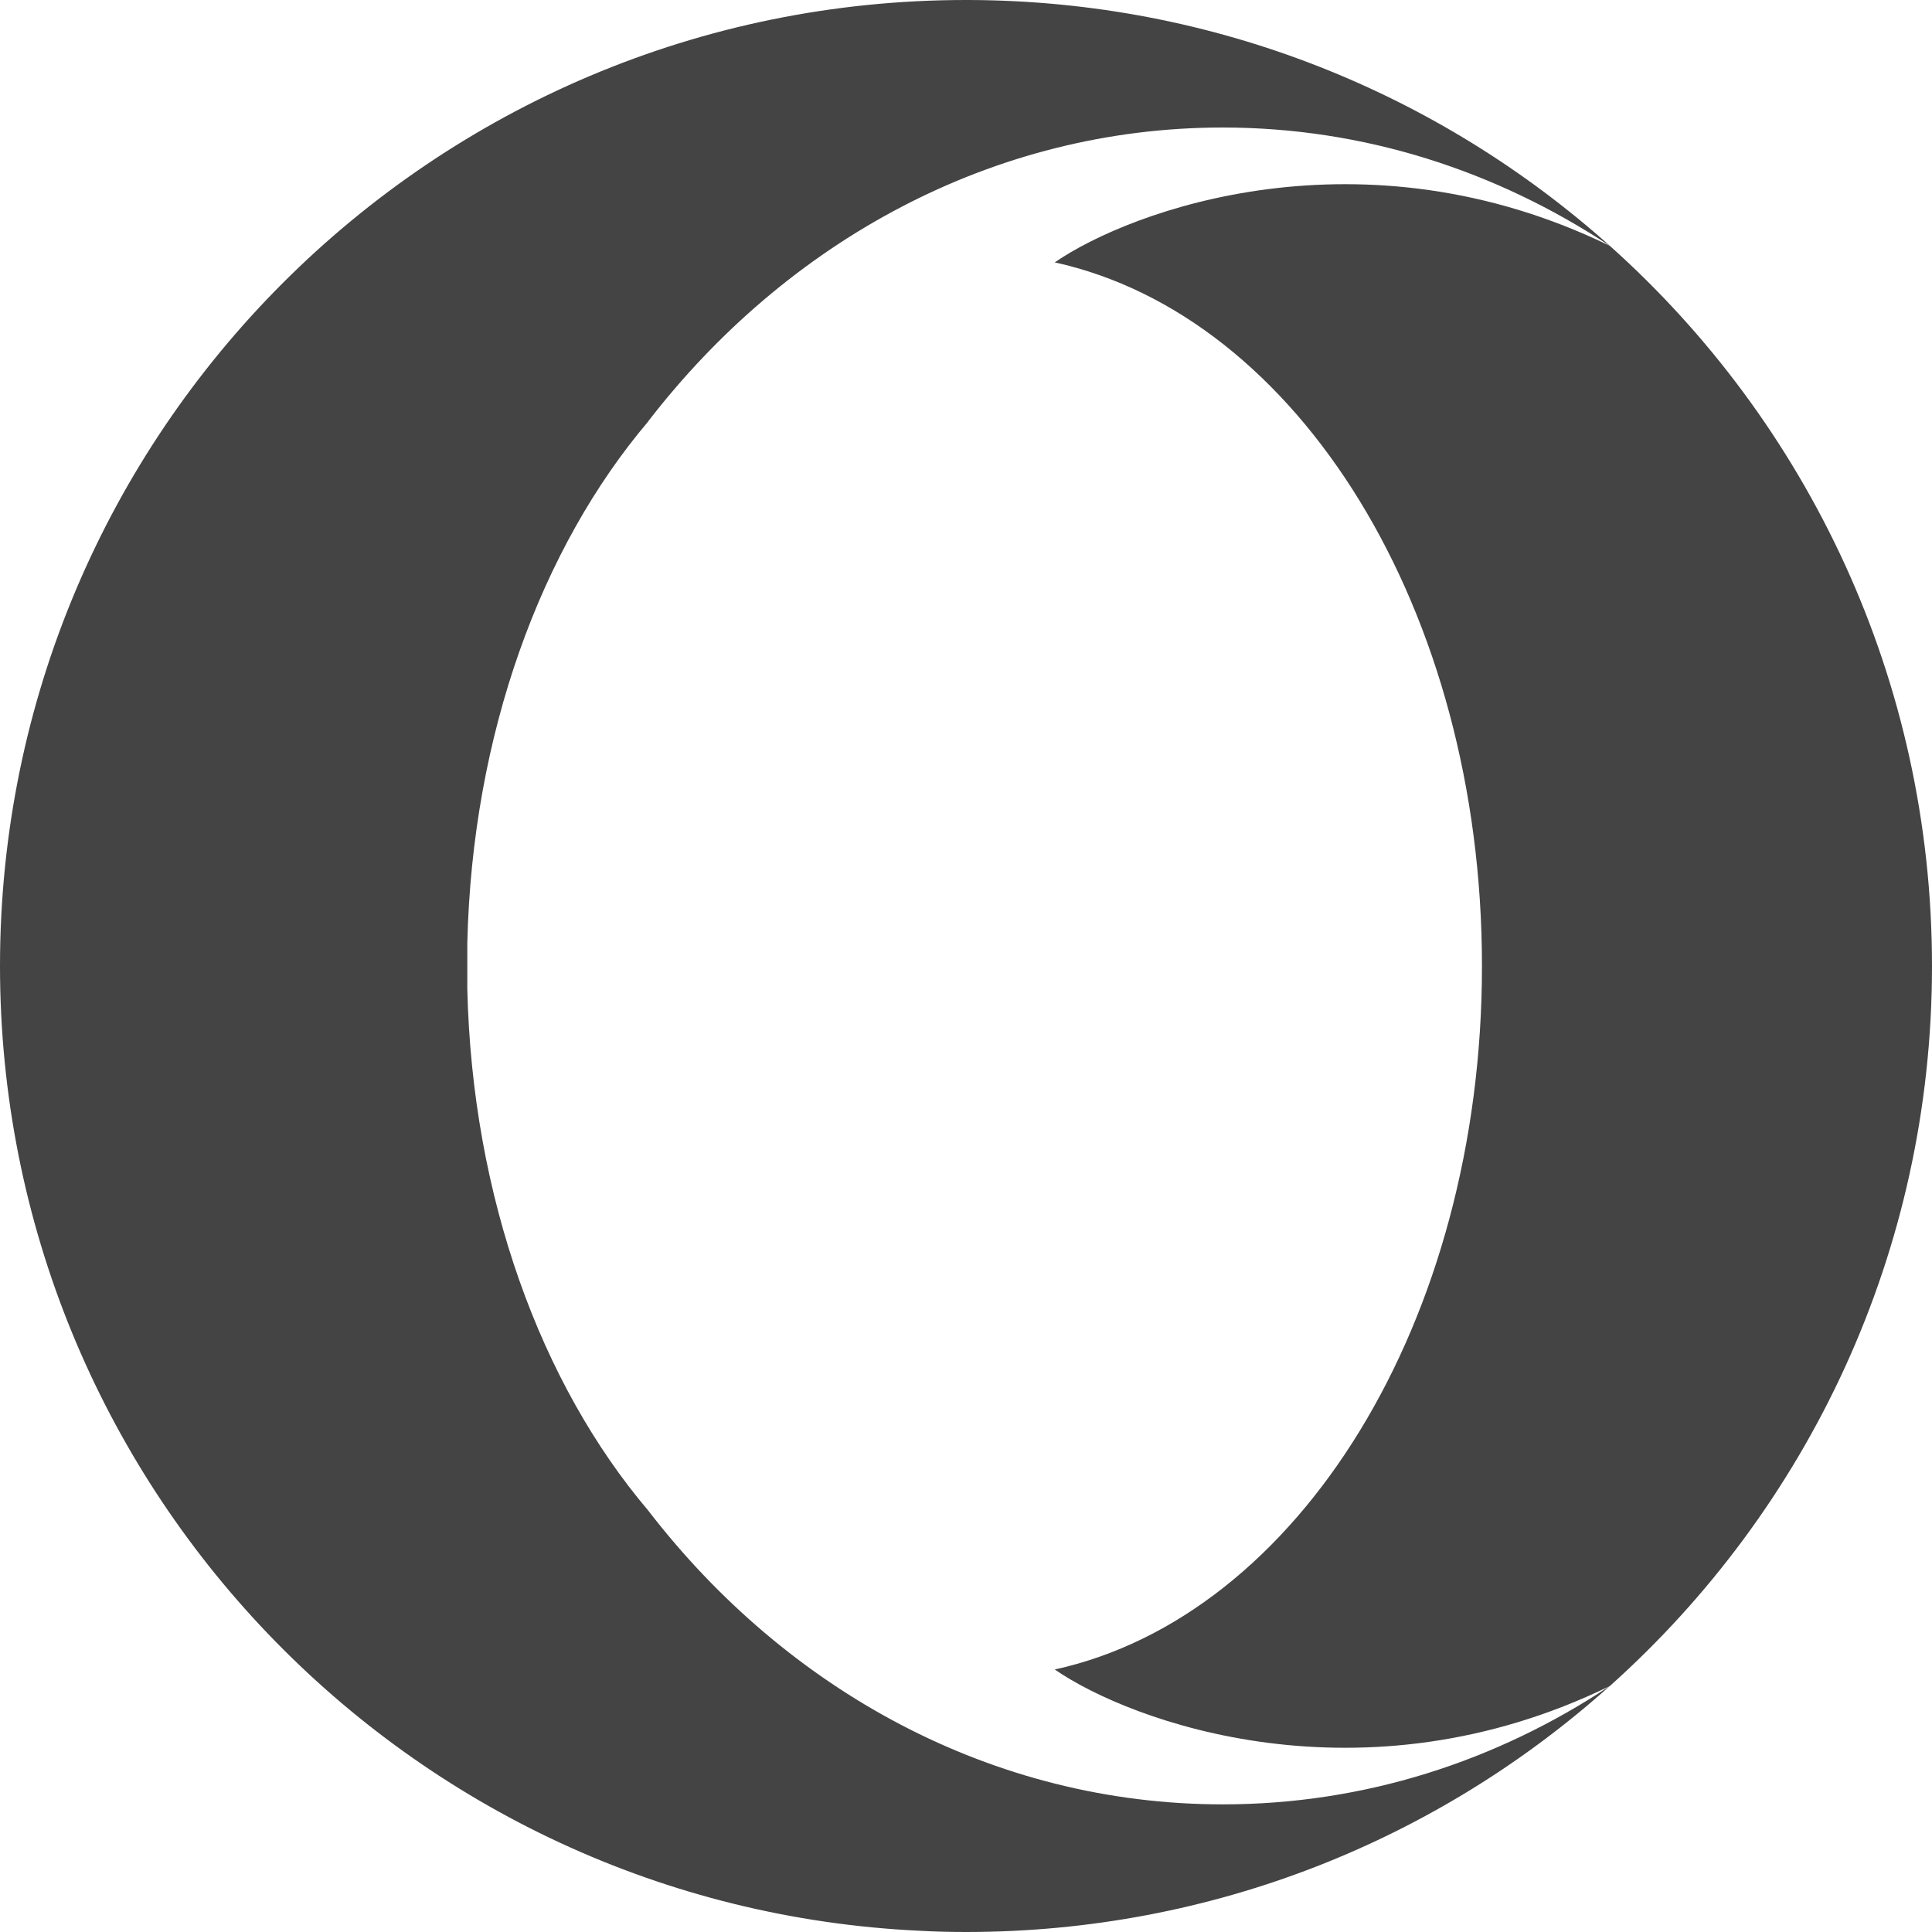
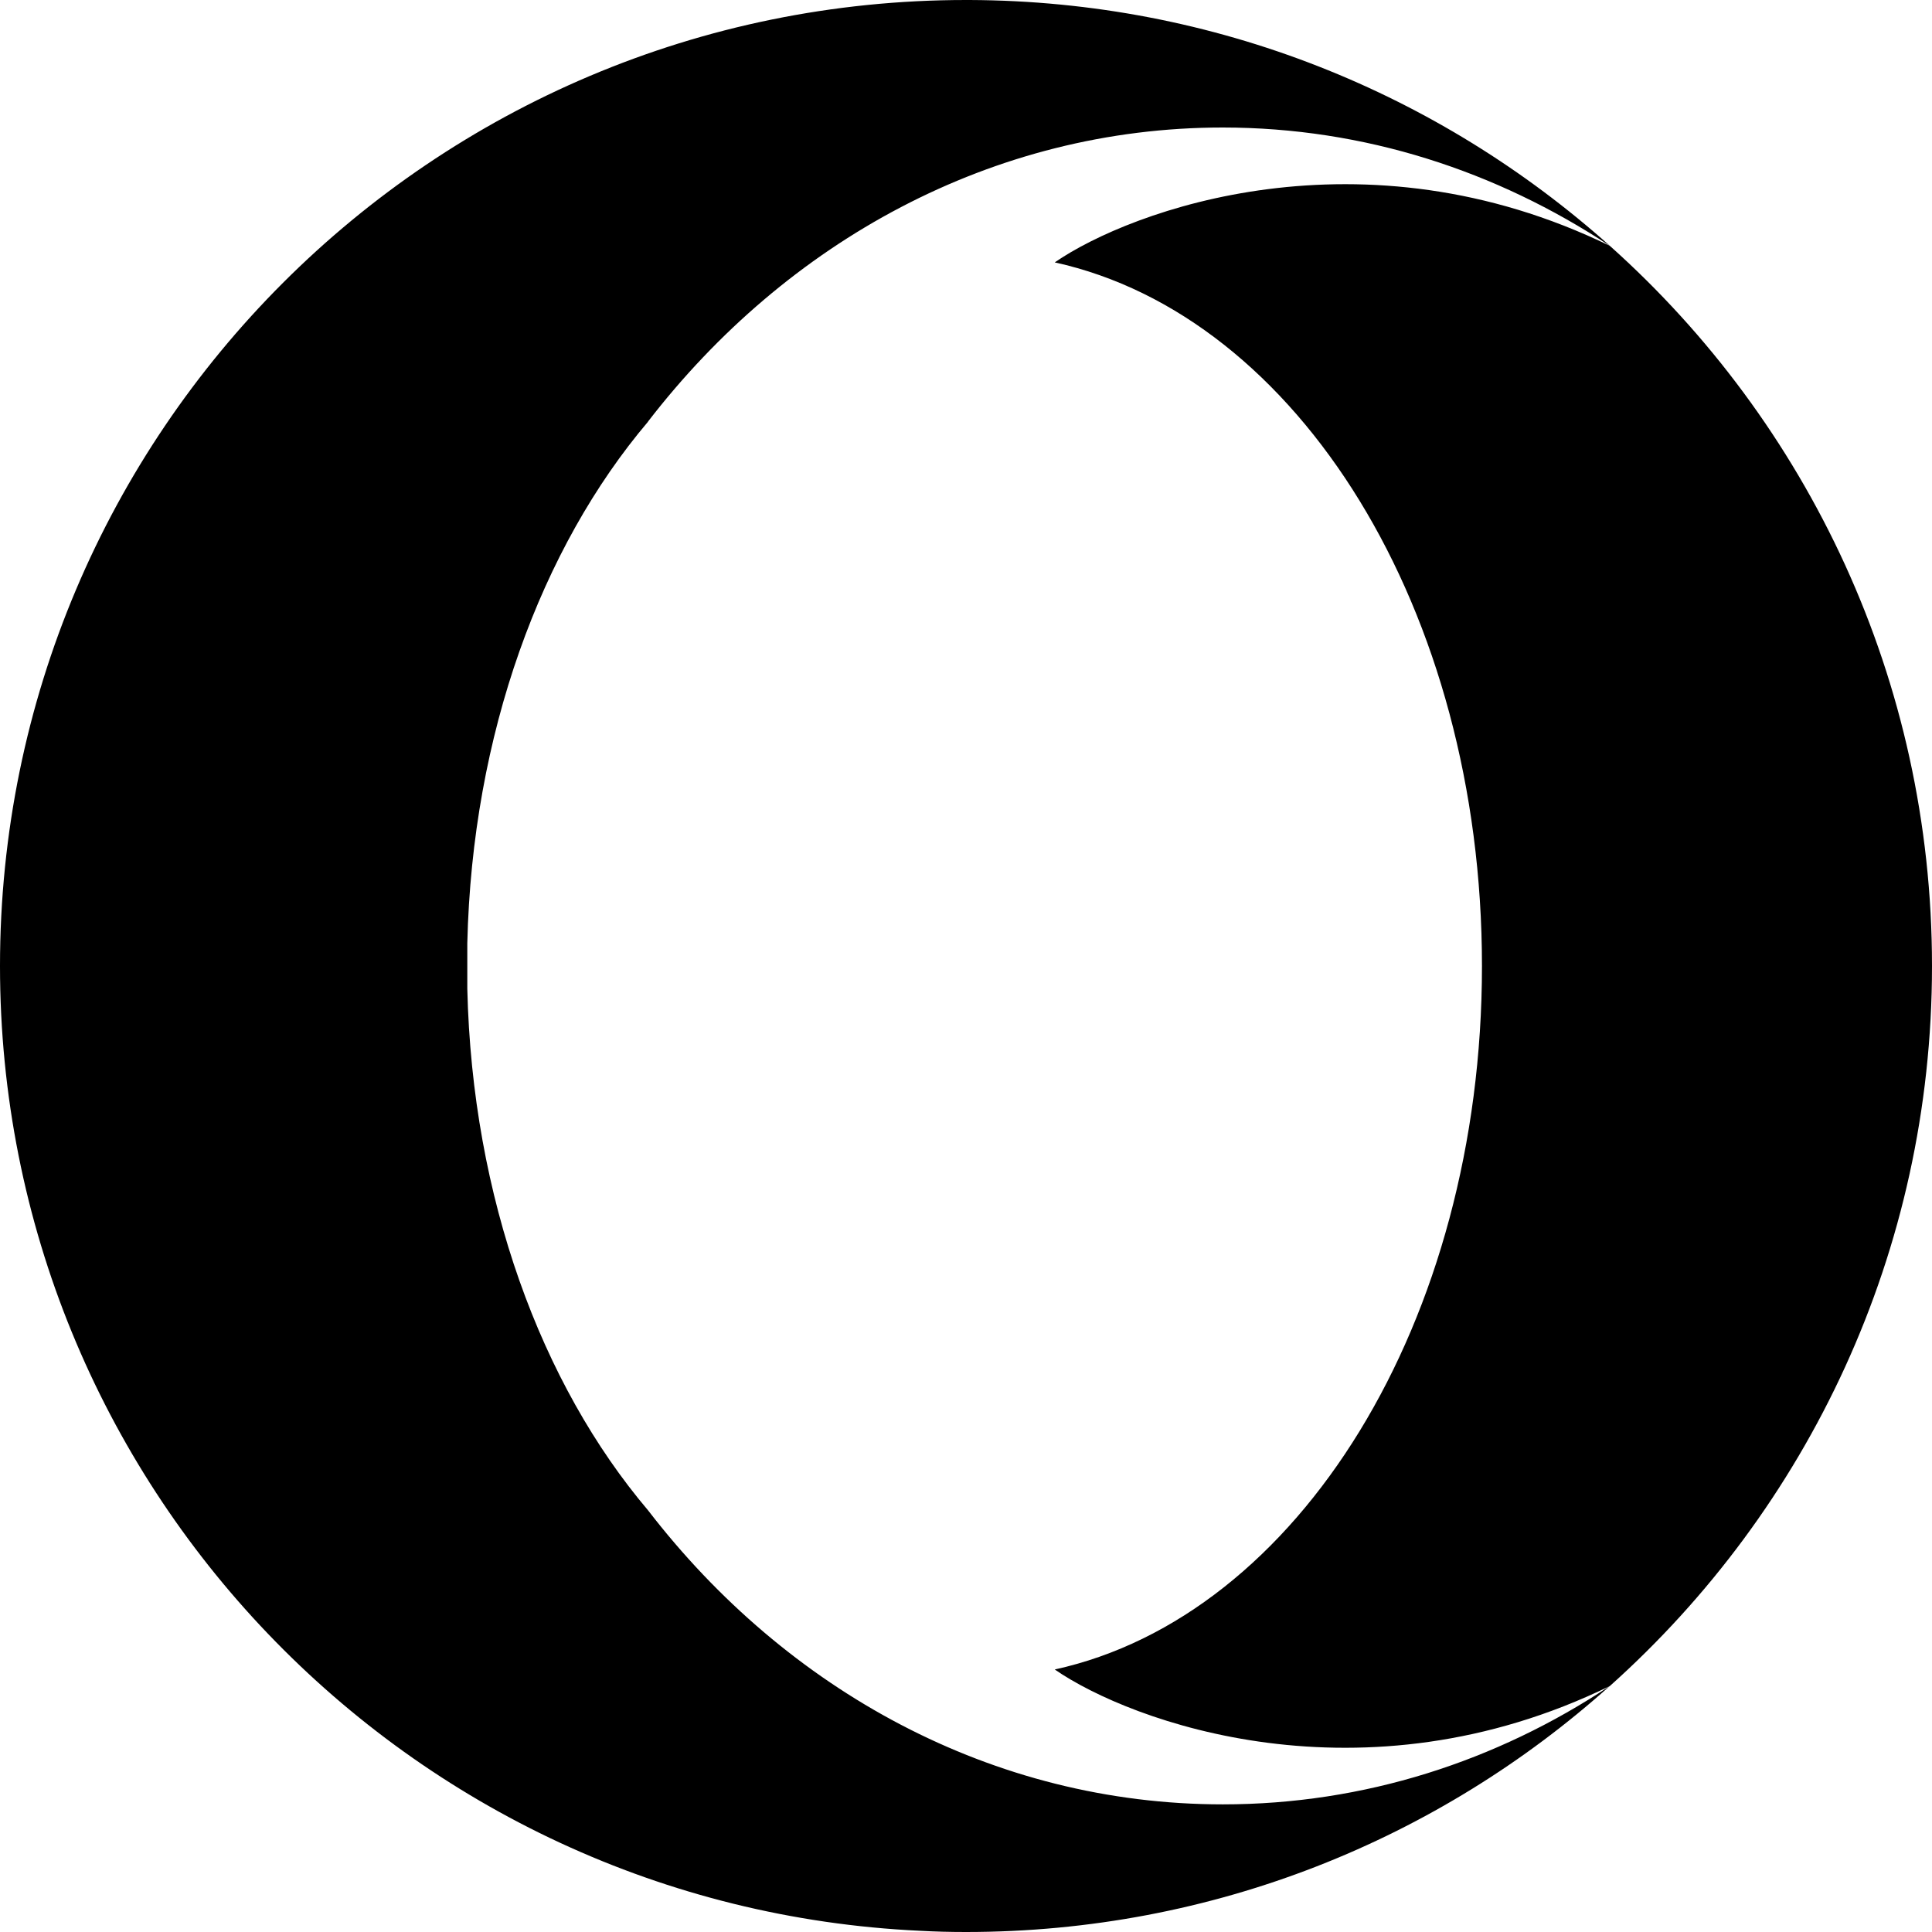
<svg xmlns="http://www.w3.org/2000/svg" version="1.1" width="32" height="32" viewBox="0 0 32 32">
-   <path fill="#444" d="M10.734 6.984c-1.77 2.088-2.914 5.176-2.994 8.64v0.752c0.080 3.464 1.224 6.552 2.994 8.64 2.294 2.98 5.706 4.87 9.52 4.87 2.34 0 4.534-0.714 6.408-1.96-2.828 2.534-6.562 4.074-10.662 4.074-0.256 0-0.51-0.006-0.76-0.020-8.486-0.394-15.24-7.4-15.24-15.98 0-8.84 7.164-16 16-16h0.060c4.074 0.016 7.788 1.554 10.604 4.072-1.876-1.24-4.068-1.96-6.412-1.96-3.812 0-7.224 1.892-9.52 4.872zM32 16c0 4.74-2.060 8.996-5.336 11.926-4.104 2-7.928 0.6-9.194-0.274 4.030-0.884 7.076-5.76 7.076-11.652 0-5.896-3.046-10.768-7.076-11.654 1.264-0.872 5.090-2.272 9.194-0.274 3.276 2.928 5.336 7.188 5.336 11.928z" />
+   <path d="M10.734 6.984c-1.77 2.088-2.914 5.176-2.994 8.64v0.752c0.080 3.464 1.224 6.552 2.994 8.64 2.294 2.98 5.706 4.87 9.52 4.87 2.34 0 4.534-0.714 6.408-1.96-2.828 2.534-6.562 4.074-10.662 4.074-0.256 0-0.51-0.006-0.76-0.020-8.486-0.394-15.24-7.4-15.24-15.98 0-8.84 7.164-16 16-16h0.060c4.074 0.016 7.788 1.554 10.604 4.072-1.876-1.24-4.068-1.96-6.412-1.96-3.812 0-7.224 1.892-9.52 4.872zM32 16c0 4.74-2.060 8.996-5.336 11.926-4.104 2-7.928 0.6-9.194-0.274 4.030-0.884 7.076-5.76 7.076-11.652 0-5.896-3.046-10.768-7.076-11.654 1.264-0.872 5.090-2.272 9.194-0.274 3.276 2.928 5.336 7.188 5.336 11.928z" />
</svg>
